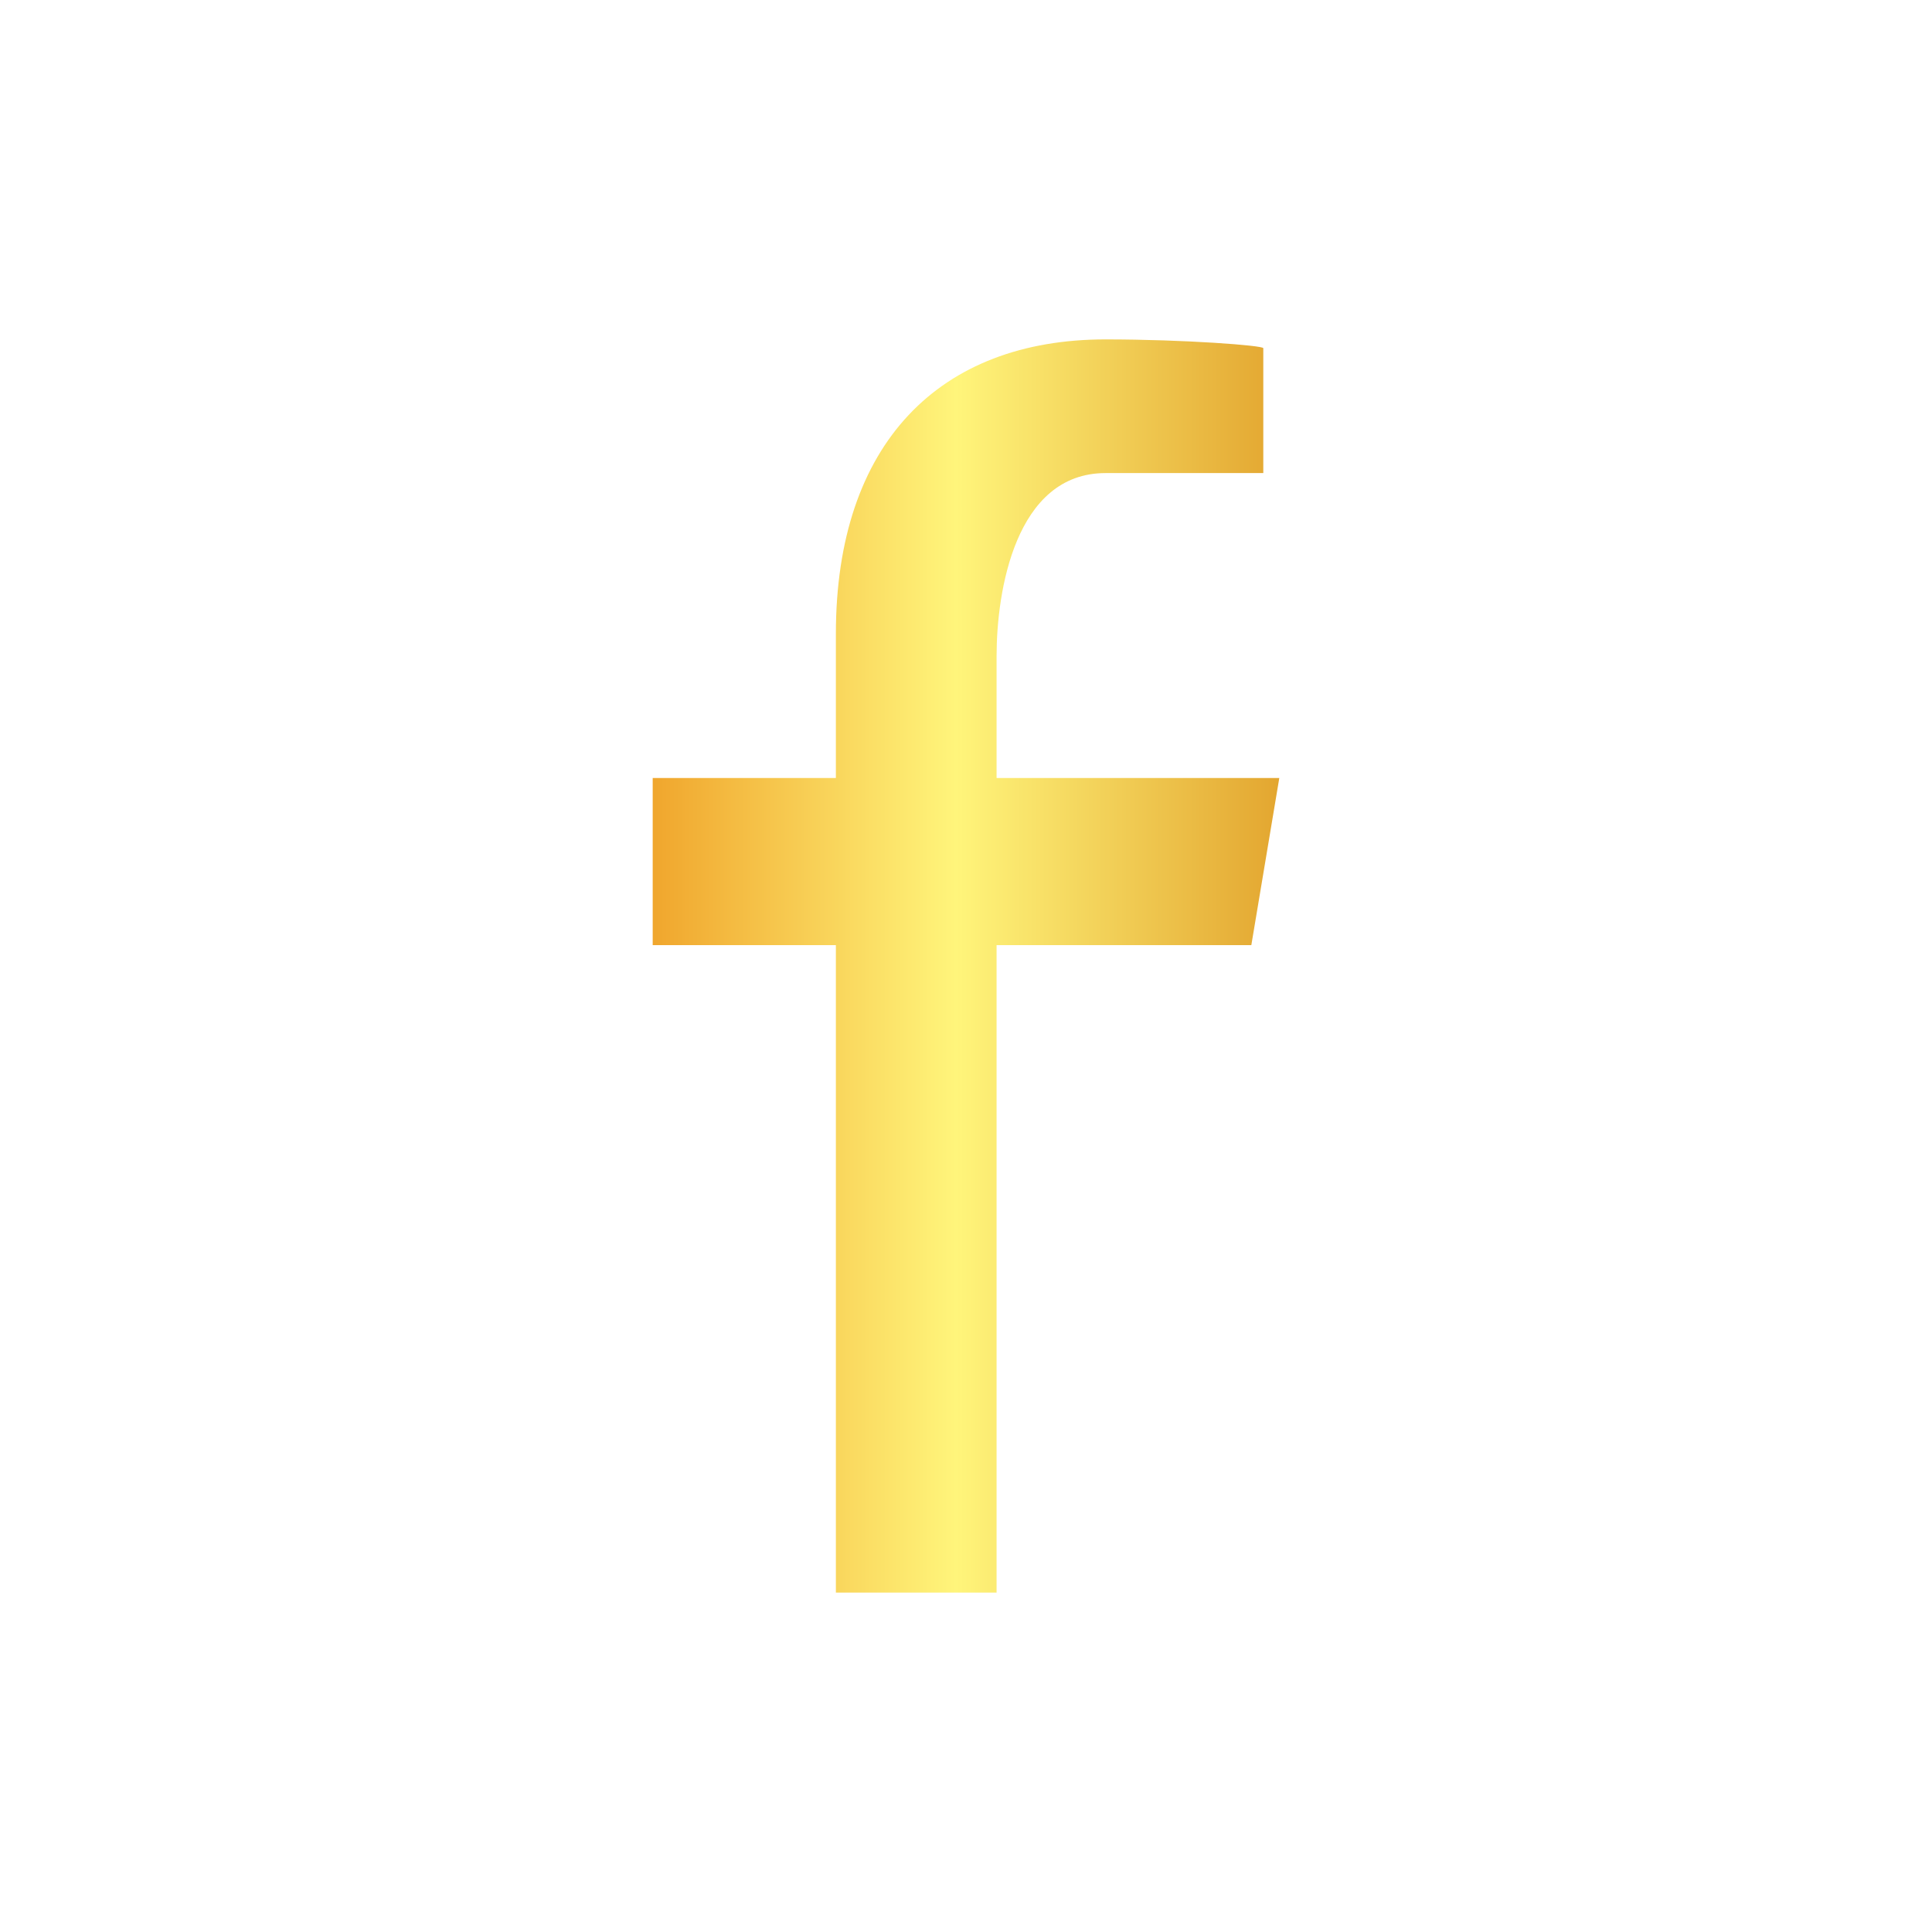
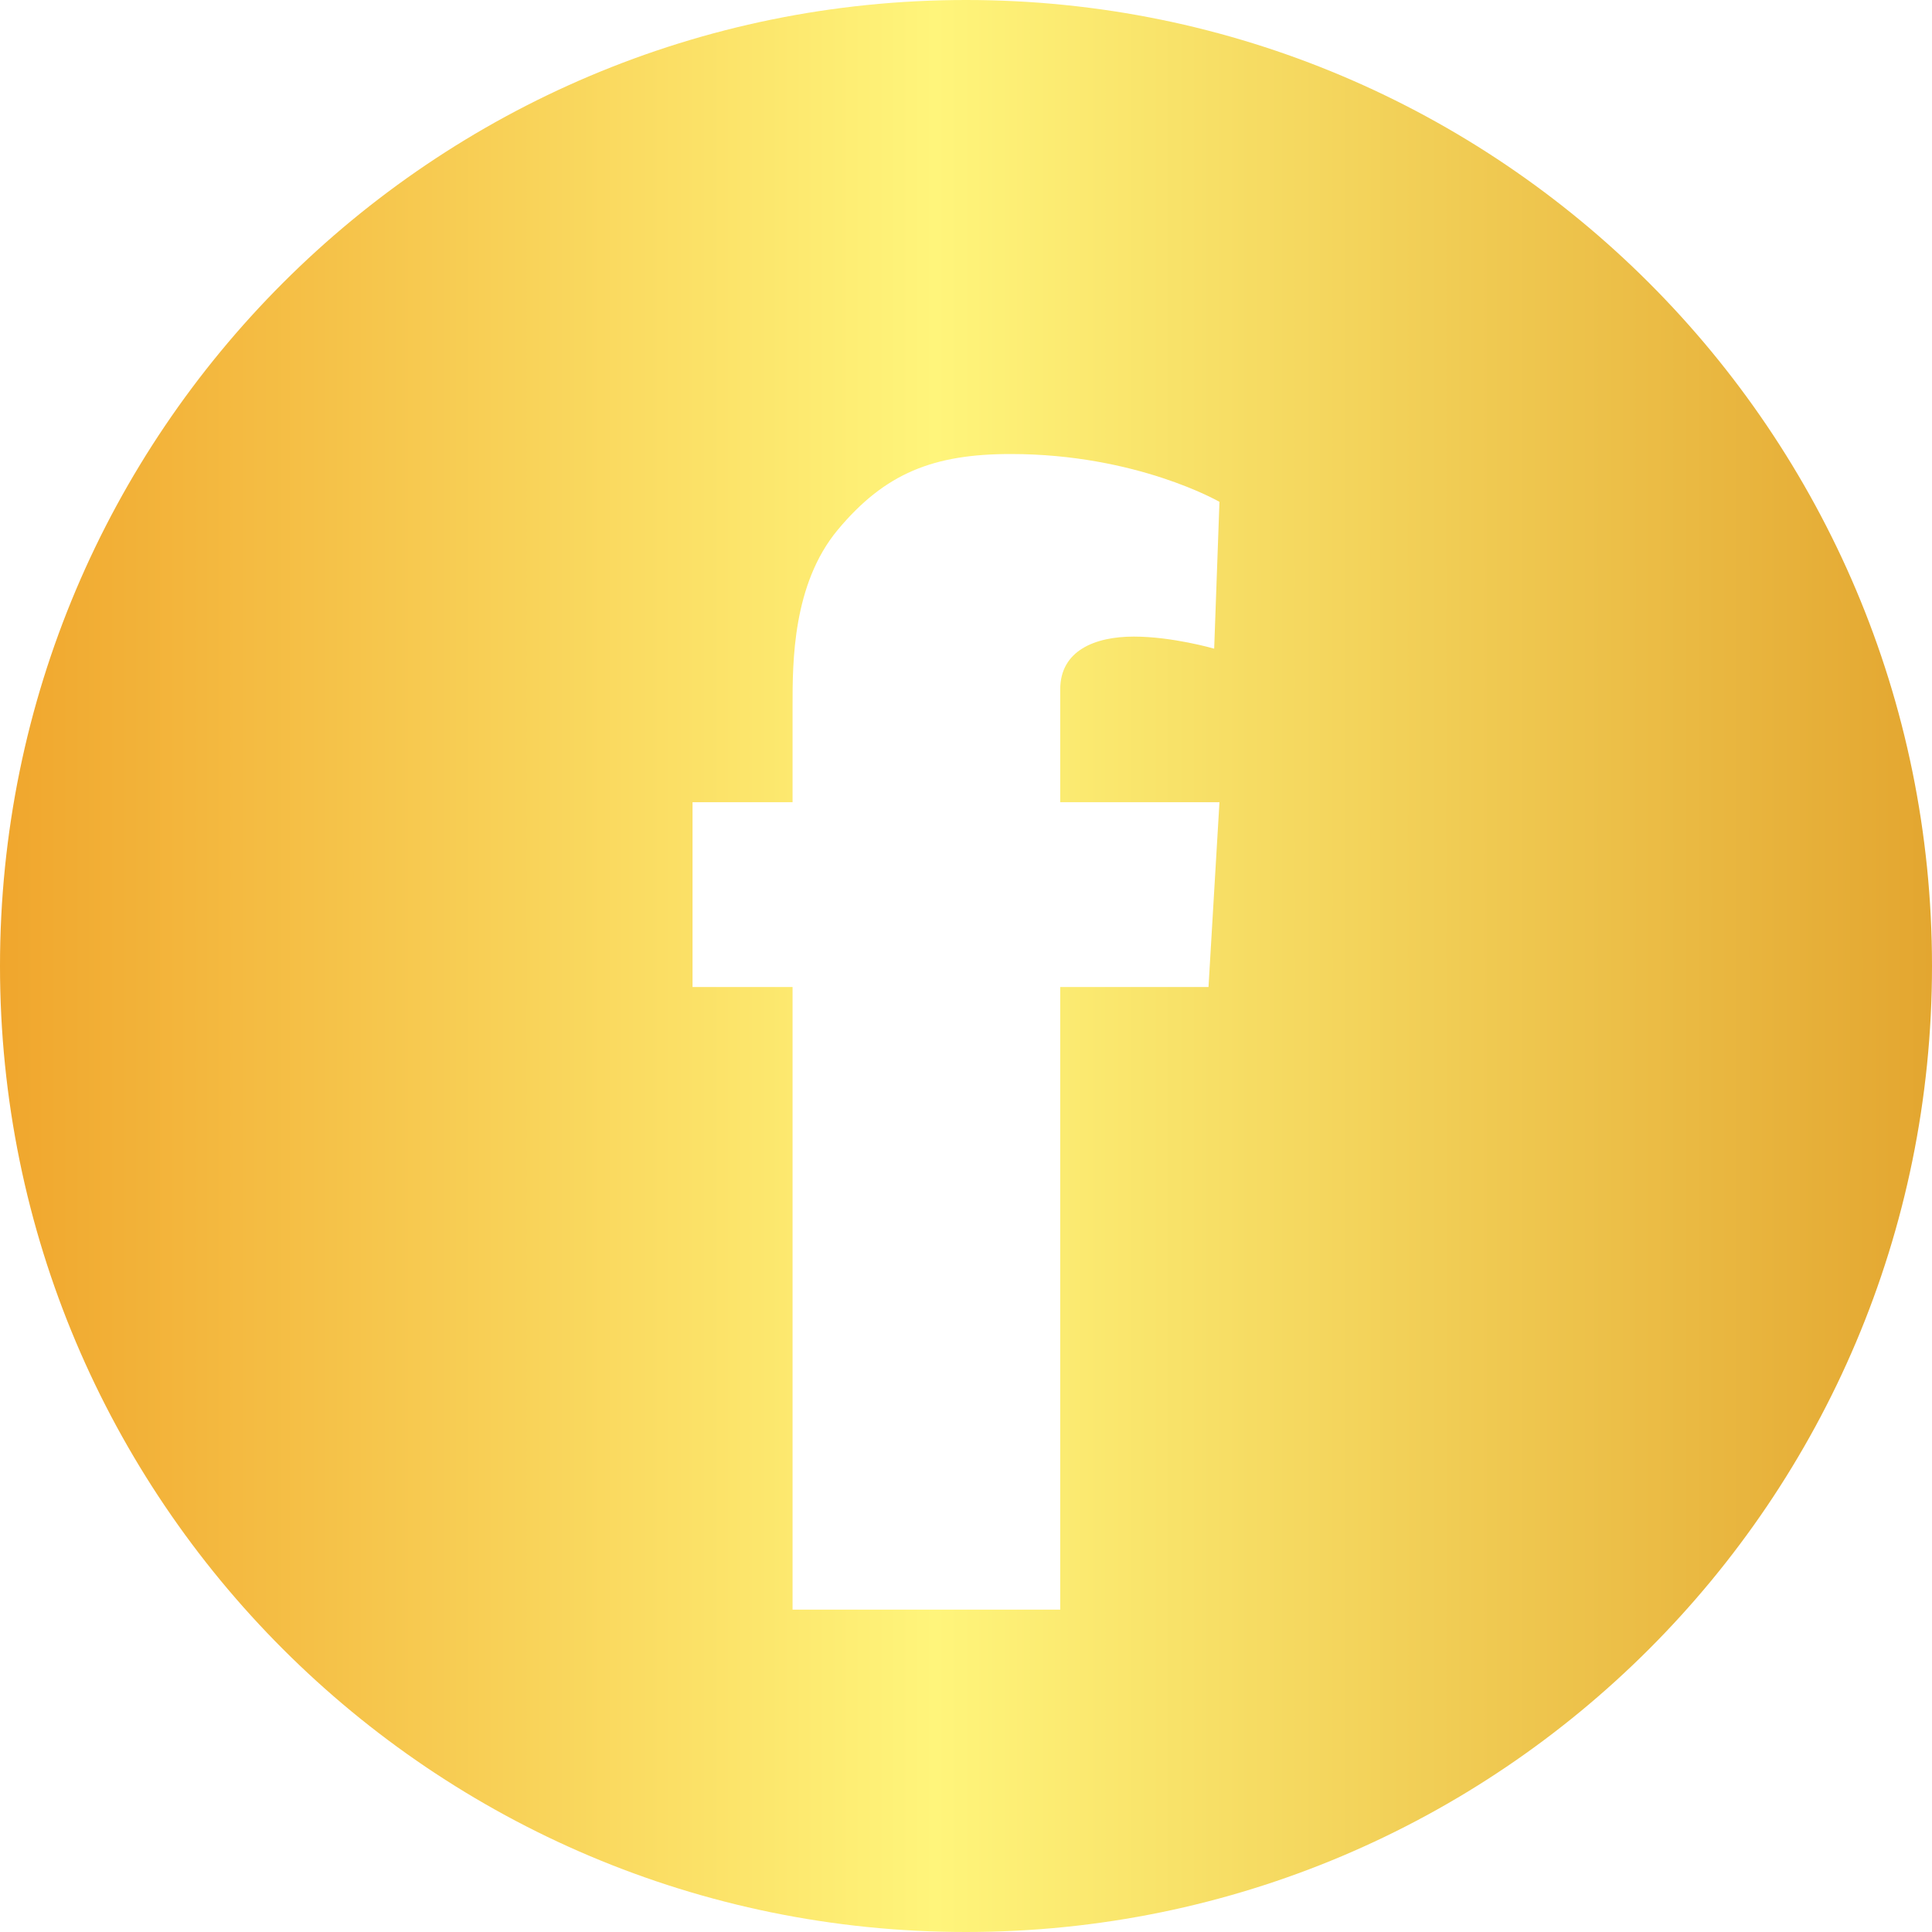
- <svg xmlns="http://www.w3.org/2000/svg" width="74" height="74" viewBox="0 0 74 74" fill="none">
-   <path fill-rule="evenodd" clip-rule="evenodd" d="M38.171 61V36.2H47.929L49 29.8H38.171V25.124C38.171 22.652 38.887 18.12 42.342 18.12H48.387V13.336C48.387 13.233 45.382 13 42.342 13C35.992 13 32.016 16.977 32.016 24.28V29.8H25V36.2H32.016V61H38.171Z" fill="url(#paint0_linear_423_279)" />
+ <svg xmlns="http://www.w3.org/2000/svg" width="48" height="48" viewBox="0 0 48 48" fill="none">
+   <path d="M24 0C10.744 0 0 10.744 0 24C0 37.256 10.744 48 24 48C37.256 48 48 37.256 48 24C48 10.744 37.256 0 24 0ZM30.297 19.931L30.025 24.522H26.341V39.991H19.691V24.522H17.206V19.931H19.691V17.522C19.691 16.462 19.689 14.511 20.816 13.161C21.99 11.755 23.191 11.28 25.112 11.28C28.244 11.28 30.297 12.468 30.297 12.468L30.166 16.116C30.166 16.116 29.134 15.816 28.169 15.816C27.203 15.816 26.341 16.163 26.341 17.128V19.931H30.297Z" fill="url(#paint0_linear_686_362)" />
  <defs>
-     <linearGradient id="paint0_linear_423_279" x1="25" y1="35.857" x2="49" y2="35.857" gradientUnits="userSpaceOnUse">
+     <linearGradient id="paint0_linear_686_362" x1="-3.22757e-07" y1="22.857" x2="48" y2="22.857" gradientUnits="userSpaceOnUse">
      <stop stop-color="#F0A62D" />
      <stop offset="0.484" stop-color="#FFF57B" />
      <stop offset="1" stop-color="#E3A630" />
    </linearGradient>
  </defs>
</svg>
